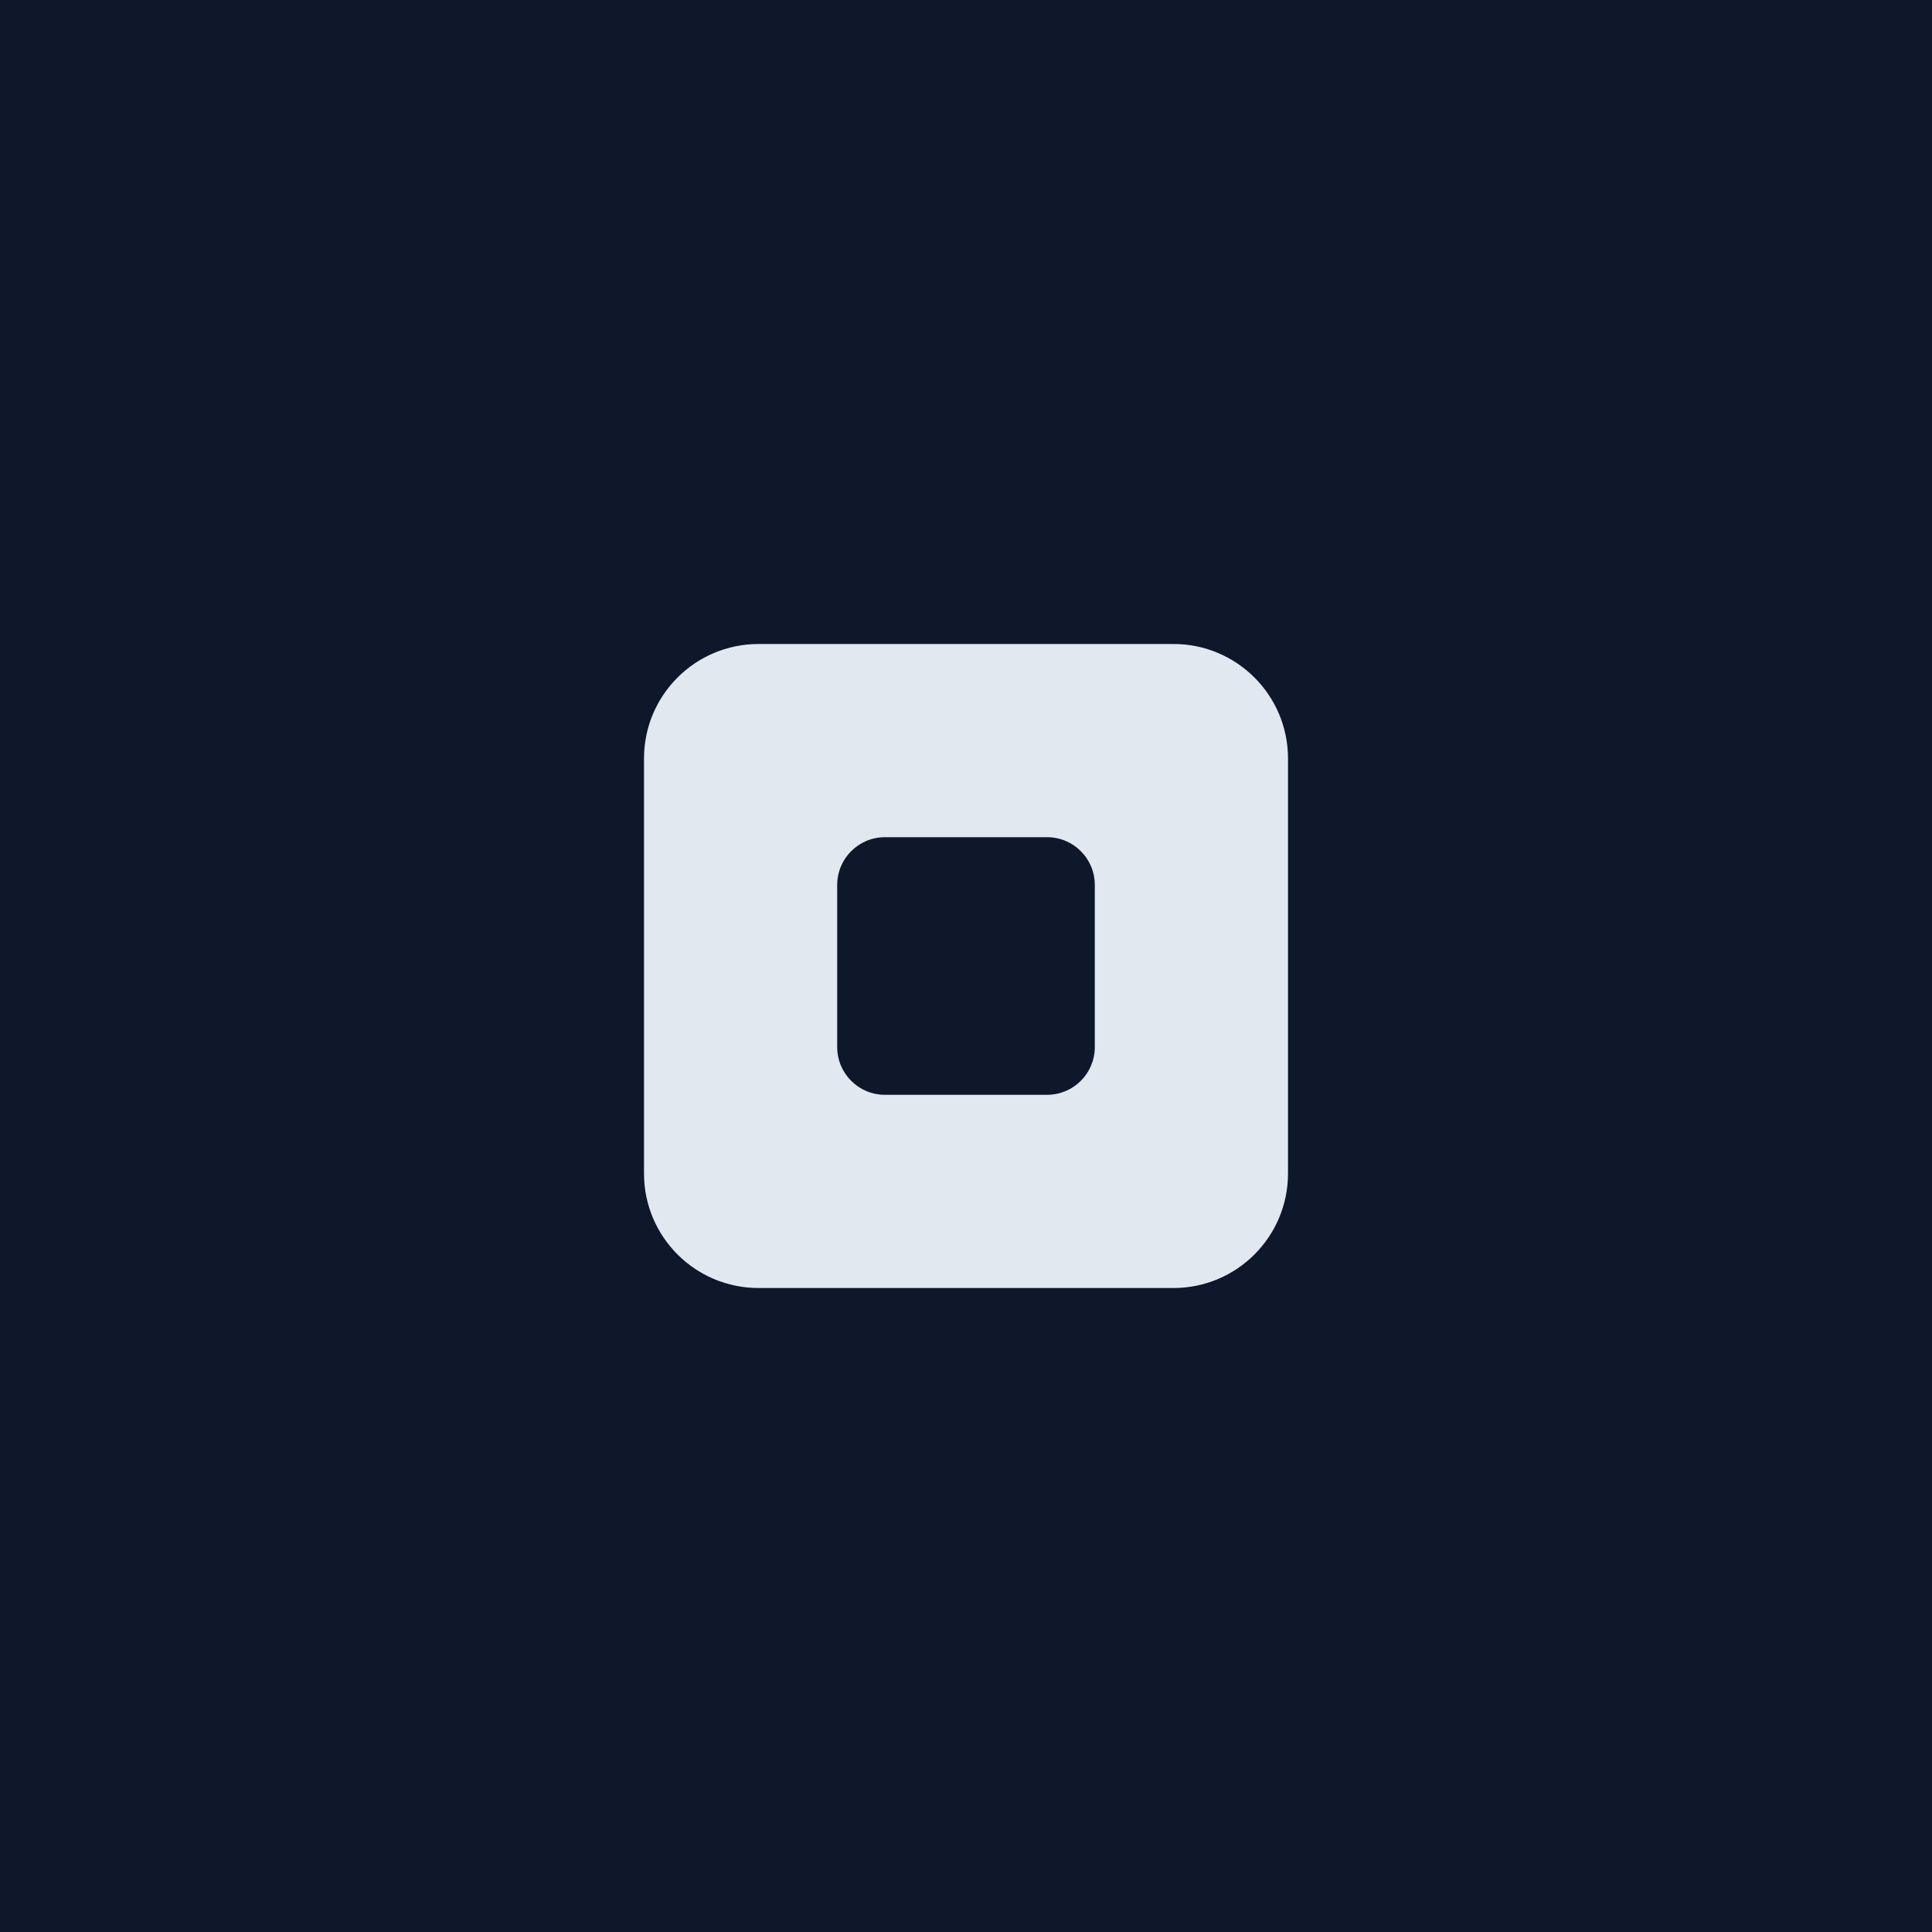
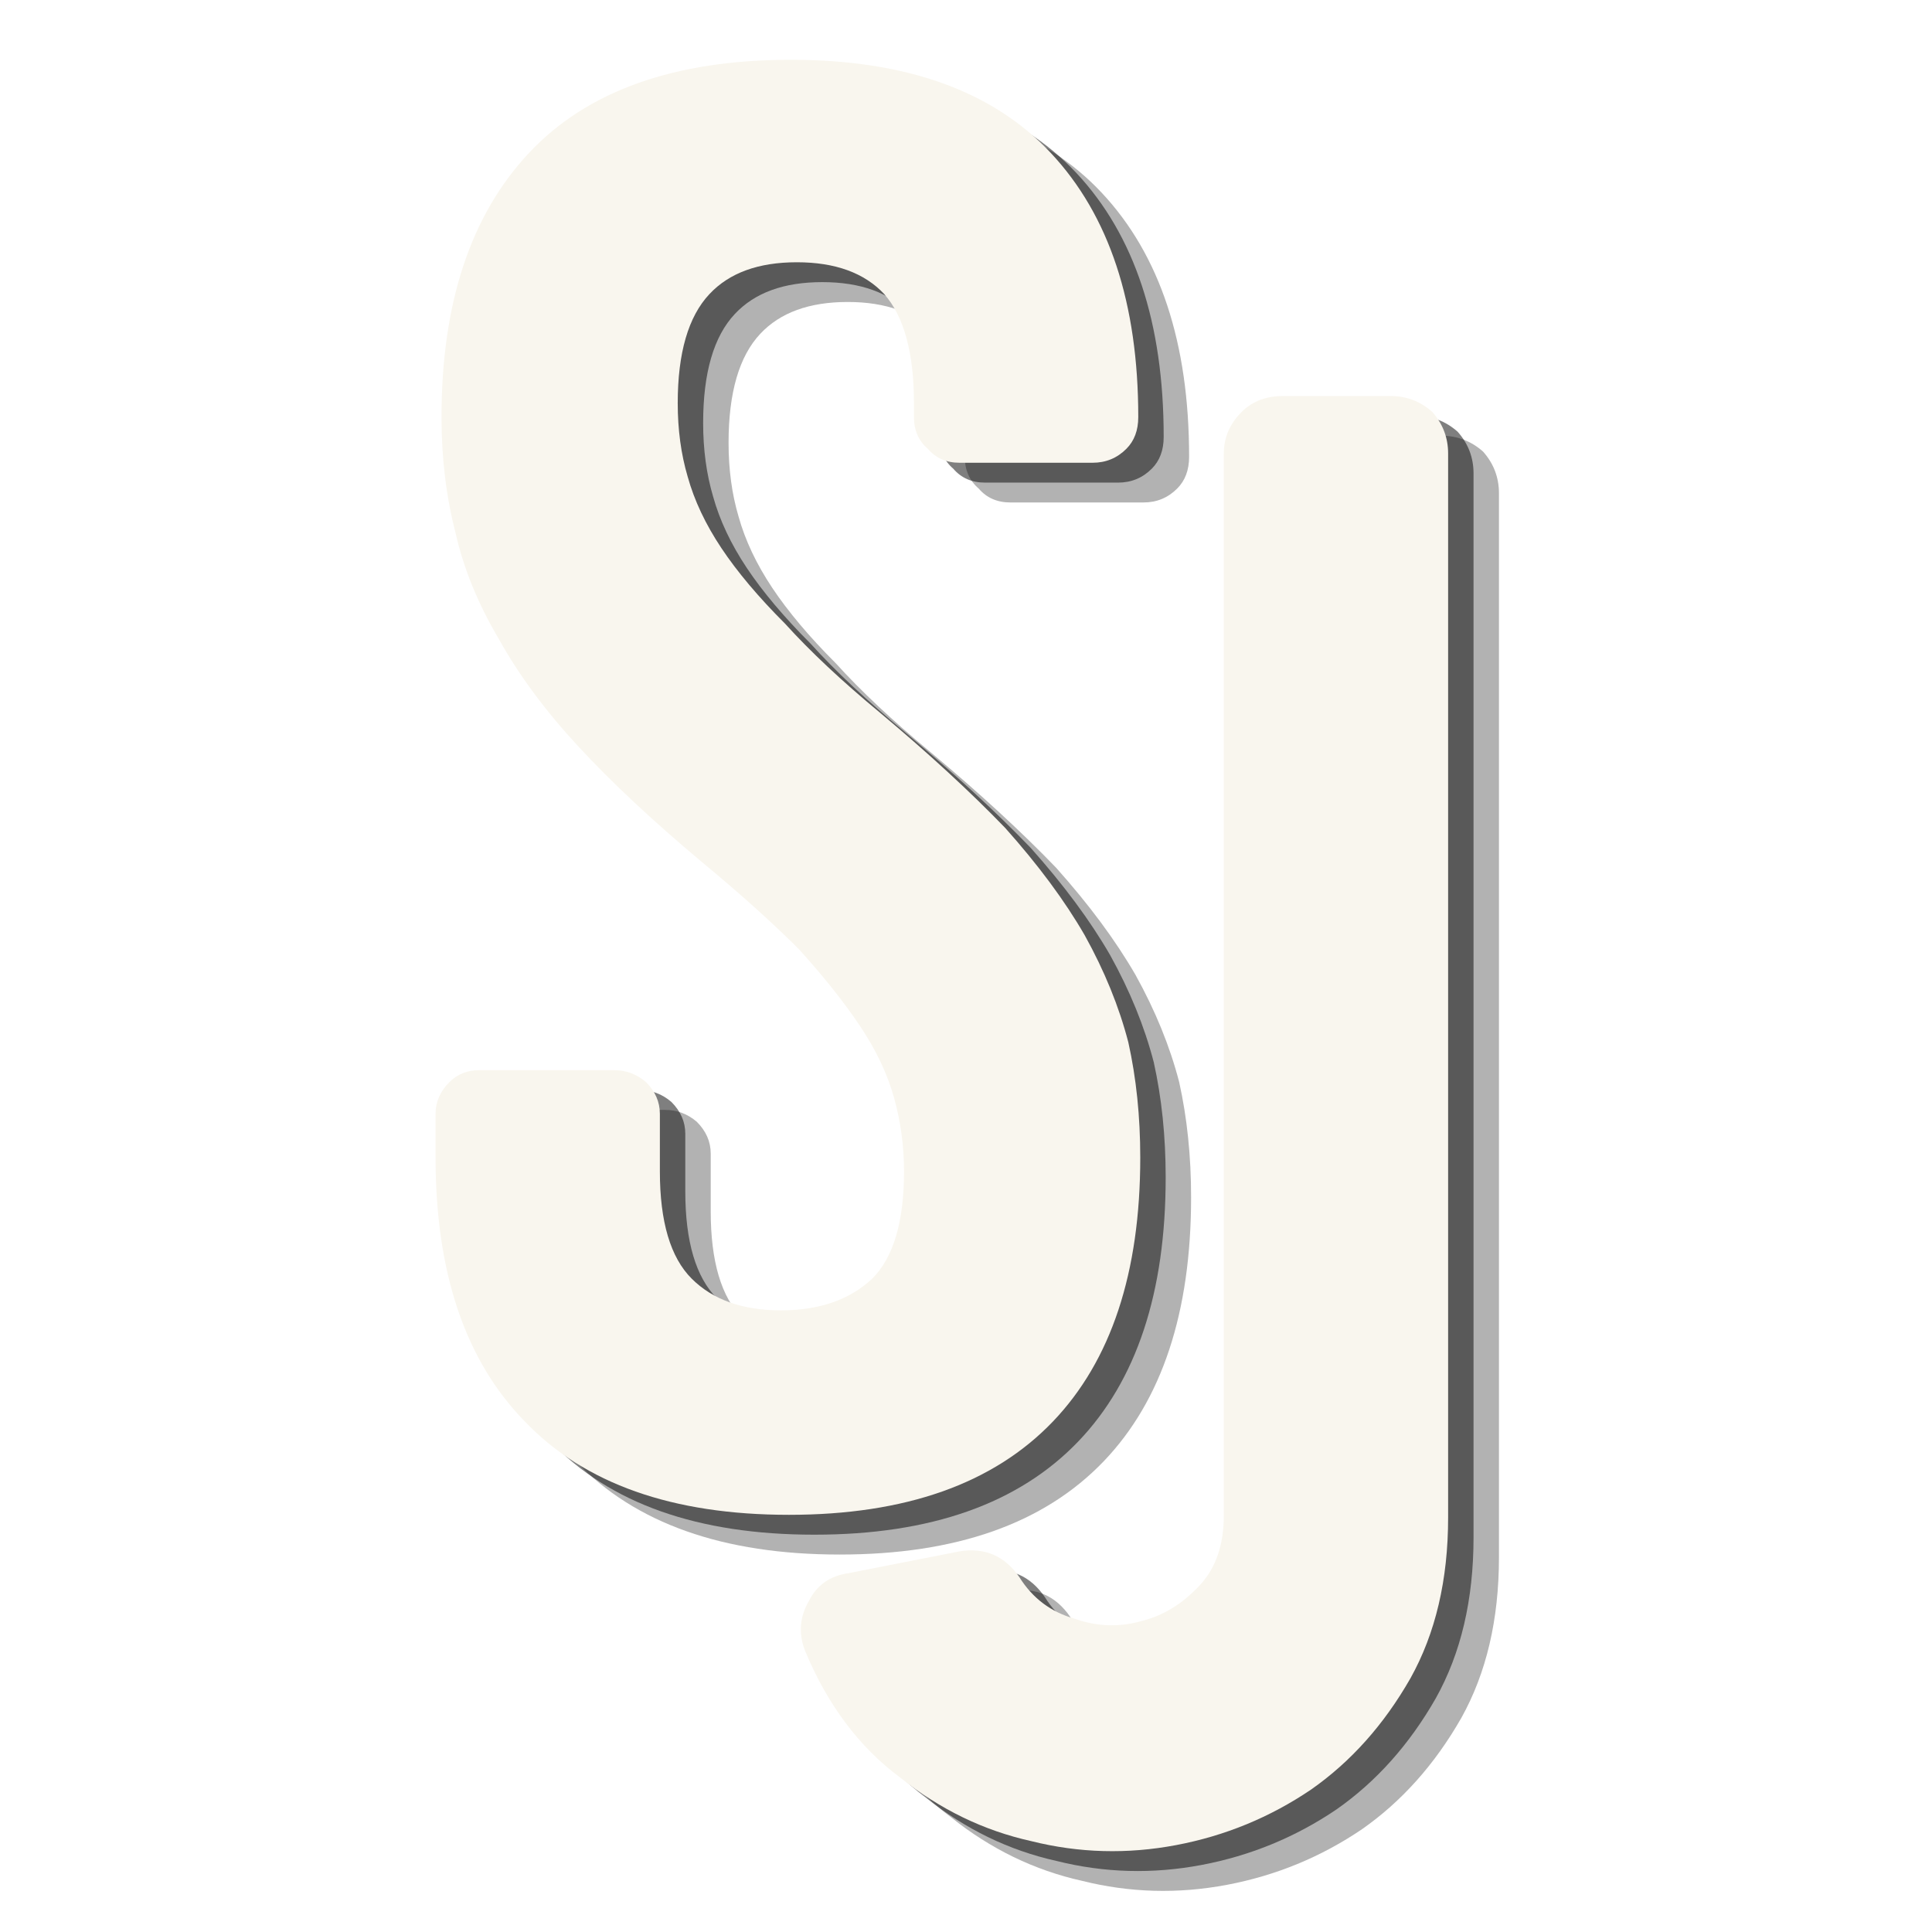
- <svg xmlns="http://www.w3.org/2000/svg" width="1080" height="1080" viewBox="0 0 810 810">
-   <rect width="810" height="810" fill="#0f172a" />
-   <g fill="#e2e8f0">
-     <rect x="270" y="270" width="270" height="270" rx="48" />
-     <rect x="351" y="351" width="108" height="108" rx="20" fill="#0f172a" />
+ <svg xmlns="http://www.w3.org/2000/svg" width="2000" zoomAndPan="magnify" viewBox="0 0 1500 1500" height="2000" preserveAspectRatio="xMidYMid meet" version="1.0">
+   <defs>
+     <g />
+     <clipPath id="bd17ea743e">
+       <rect x="0" width="659" y="0" height="1196" />
+     </clipPath>
+     <clipPath id="cf3844cdec">
+       <rect x="0" width="704" y="0" height="1272" />
+     </clipPath>
+   </defs>
+   <g transform="matrix(1, 0, 0, 1, 543, 304)">
+     <g clip-path="url(#bd17ea743e)">
+       <g fill="#000000" fill-opacity="0.302">
+         <g transform="translate(39.75637, 1163.987)">
+           <g>
+             <path d="M 581.031 -258.922 C 581.031 -210.629 571.27 -169.016 551.75 -134.078 C 531.195 -98.117 505.508 -69.352 474.688 -47.781 C 442.832 -26.195 407.898 -11.812 369.891 -4.625 C 331.867 2.57 294.363 1.547 257.375 -7.703 C 220.383 -15.922 186.477 -32.363 155.656 -57.031 C 123.812 -80.656 99.156 -113.531 81.688 -155.656 C 76.551 -169.02 77.578 -181.863 84.766 -194.188 C 90.93 -206.52 101.207 -213.711 115.594 -215.766 L 201.891 -232.719 C 221.41 -235.801 236.82 -229.125 248.125 -212.688 C 258.406 -196.25 272.789 -185.457 291.281 -180.312 C 308.75 -174.156 326.219 -173.645 343.688 -178.781 C 360.125 -182.883 375.02 -192.129 388.375 -206.516 C 400.707 -219.867 406.875 -237.848 406.875 -260.453 L 406.875 -1085 C 406.875 -1097.32 411.5 -1108.109 420.75 -1117.359 C 428.969 -1125.578 439.754 -1129.688 453.109 -1129.688 L 536.328 -1129.688 C 548.66 -1129.688 559.453 -1125.578 568.703 -1117.359 C 576.922 -1108.109 581.031 -1097.32 581.031 -1085 Z M 581.031 -258.922 " />
+           </g>
+         </g>
+       </g>
+       <g fill="#000000" fill-opacity="0.502">
+         <g transform="translate(20.02112, 1148.569)">
+           <g>
+             <path d="M 581.031 -258.922 C 581.031 -210.629 571.27 -169.016 551.75 -134.078 C 531.195 -98.117 505.508 -69.352 474.688 -47.781 C 442.832 -26.195 407.898 -11.812 369.891 -4.625 C 331.867 2.57 294.363 1.547 257.375 -7.703 C 220.383 -15.922 186.477 -32.363 155.656 -57.031 C 123.812 -80.656 99.156 -113.531 81.688 -155.656 C 76.551 -169.02 77.578 -181.863 84.766 -194.188 C 90.93 -206.52 101.207 -213.711 115.594 -215.766 L 201.891 -232.719 C 221.41 -235.801 236.82 -229.125 248.125 -212.688 C 258.406 -196.25 272.789 -185.457 291.281 -180.312 C 308.75 -174.156 326.219 -173.645 343.688 -178.781 C 360.125 -182.883 375.02 -192.129 388.375 -206.516 C 400.707 -219.867 406.875 -237.848 406.875 -260.453 L 406.875 -1085 C 406.875 -1097.32 411.5 -1108.109 420.75 -1117.359 C 428.969 -1125.578 439.754 -1129.688 453.109 -1129.688 L 536.328 -1129.688 C 548.66 -1129.688 559.453 -1125.578 568.703 -1117.359 C 576.922 -1108.109 581.031 -1097.32 581.031 -1085 Z M 581.031 -258.922 " />
+           </g>
+         </g>
+       </g>
+       <g fill="#f9f6ee" fill-opacity="1">
+         <g transform="translate(0.285865, 1133.15)">
+           <g>
+             <path d="M 581.031 -258.922 C 581.031 -210.629 571.27 -169.016 551.75 -134.078 C 531.195 -98.117 505.508 -69.352 474.688 -47.781 C 442.832 -26.195 407.898 -11.812 369.891 -4.625 C 331.867 2.57 294.363 1.547 257.375 -7.703 C 220.383 -15.922 186.477 -32.363 155.656 -57.031 C 123.812 -80.656 99.156 -113.531 81.688 -155.656 C 76.551 -169.02 77.578 -181.863 84.766 -194.188 C 90.93 -206.52 101.207 -213.711 115.594 -215.766 L 201.891 -232.719 C 221.41 -235.801 236.82 -229.125 248.125 -212.688 C 258.406 -196.25 272.789 -185.457 291.281 -180.312 C 308.75 -174.156 326.219 -173.645 343.688 -178.781 C 360.125 -182.883 375.02 -192.129 388.375 -206.516 C 400.707 -219.867 406.875 -237.848 406.875 -260.453 L 406.875 -1085 C 406.875 -1097.32 411.5 -1108.109 420.75 -1117.359 C 428.969 -1125.578 439.754 -1129.688 453.109 -1129.688 L 536.328 -1129.688 C 548.66 -1129.688 559.453 -1125.578 568.703 -1117.359 C 576.922 -1108.109 581.031 -1097.32 581.031 -1085 Z M 581.031 -258.922 " />
+           </g>
+         </g>
+       </g>
+     </g>
+   </g>
+   <g transform="matrix(1, 0, 0, 1, 260, 43)">
+     <g clip-path="url(#cf3844cdec)">
+       <g fill="#000000" fill-opacity="0.302">
+         <g transform="translate(40.5761, 1163.943)">
+           <g>
+             <path d="M 352.938 -1129.688 C 442.32 -1129.688 509.617 -1105.539 554.828 -1057.25 C 600.035 -1008.957 622.641 -940.633 622.641 -852.281 C 622.641 -842 619.555 -833.781 613.391 -827.625 C 606.203 -820.426 597.469 -816.828 587.188 -816.828 L 483.938 -816.828 C 473.656 -816.828 465.438 -820.426 459.281 -827.625 C 452.082 -833.781 448.484 -842 448.484 -852.281 L 448.484 -863.062 C 448.484 -902.102 440.781 -930.359 425.375 -947.828 C 409.957 -964.266 387.352 -972.484 357.562 -972.484 C 327.758 -972.484 305.156 -964.266 289.75 -947.828 C 273.301 -930.359 265.078 -902.102 265.078 -863.062 C 265.078 -842.508 267.648 -823.504 272.797 -806.047 C 277.93 -787.547 286.66 -769.051 298.984 -750.562 C 311.316 -732.062 327.758 -712.539 348.312 -692 C 367.832 -670.414 392.488 -647.297 422.281 -622.641 C 460.301 -590.785 492.664 -560.988 519.375 -533.25 C 545.062 -504.477 565.613 -476.738 581.031 -450.031 C 596.438 -422.289 607.738 -394.547 614.938 -366.797 C 621.102 -339.055 624.188 -309.258 624.188 -277.406 C 624.188 -188.02 601.582 -119.695 556.375 -72.438 C 510.133 -24.145 441.805 0 351.391 0 C 260.973 0 192.645 -24.145 146.406 -72.438 C 100.176 -119.695 77.062 -188.02 77.062 -277.406 L 77.062 -311.312 C 77.062 -320.562 80.656 -328.785 87.844 -335.984 C 94.008 -342.141 101.719 -345.219 110.969 -345.219 L 215.766 -345.219 C 225.016 -345.219 233.234 -342.141 240.422 -335.984 C 247.617 -328.785 251.219 -320.562 251.219 -311.312 L 251.219 -266.625 C 251.219 -227.582 259.438 -199.844 275.875 -183.406 C 292.312 -166.969 315.426 -158.75 345.219 -158.75 C 375.02 -158.75 398.656 -166.969 416.125 -183.406 C 432.562 -199.844 440.781 -227.582 440.781 -266.625 C 440.781 -286.145 438.211 -305.156 433.078 -323.656 C 427.941 -342.145 419.207 -360.633 406.875 -379.125 C 394.539 -397.625 378.613 -417.66 359.094 -439.234 C 338.539 -459.785 313.367 -482.391 283.578 -507.047 C 245.555 -538.898 213.707 -568.695 188.031 -596.438 C 162.344 -624.176 141.789 -651.914 126.375 -679.656 C 109.938 -707.406 98.633 -735.148 92.469 -762.891 C 85.281 -790.629 81.688 -820.426 81.688 -852.281 C 81.688 -940.633 104.289 -1008.957 149.5 -1057.25 C 194.707 -1105.539 262.52 -1129.688 352.938 -1129.688 Z M 352.938 -1129.688 " />
+           </g>
+         </g>
+       </g>
+       <g fill="#000000" fill-opacity="0.502">
+         <g transform="translate(20.84082, 1148.524)">
+           <g>
+             <path d="M 352.938 -1129.688 C 442.32 -1129.688 509.617 -1105.539 554.828 -1057.25 C 600.035 -1008.957 622.641 -940.633 622.641 -852.281 C 622.641 -842 619.555 -833.781 613.391 -827.625 C 606.203 -820.426 597.469 -816.828 587.188 -816.828 L 483.938 -816.828 C 473.656 -816.828 465.438 -820.426 459.281 -827.625 C 452.082 -833.781 448.484 -842 448.484 -852.281 L 448.484 -863.062 C 448.484 -902.102 440.781 -930.359 425.375 -947.828 C 409.957 -964.266 387.352 -972.484 357.562 -972.484 C 327.758 -972.484 305.156 -964.266 289.75 -947.828 C 273.301 -930.359 265.078 -902.102 265.078 -863.062 C 265.078 -842.508 267.648 -823.504 272.797 -806.047 C 277.93 -787.547 286.66 -769.051 298.984 -750.562 C 311.316 -732.062 327.758 -712.539 348.312 -692 C 367.832 -670.414 392.488 -647.297 422.281 -622.641 C 460.301 -590.785 492.664 -560.988 519.375 -533.25 C 545.062 -504.477 565.613 -476.738 581.031 -450.031 C 596.438 -422.289 607.738 -394.547 614.938 -366.797 C 621.102 -339.055 624.188 -309.258 624.188 -277.406 C 624.188 -188.02 601.582 -119.695 556.375 -72.438 C 510.133 -24.145 441.805 0 351.391 0 C 260.973 0 192.645 -24.145 146.406 -72.438 C 100.176 -119.695 77.062 -188.02 77.062 -277.406 L 77.062 -311.312 C 77.062 -320.562 80.656 -328.785 87.844 -335.984 C 94.008 -342.141 101.719 -345.219 110.969 -345.219 L 215.766 -345.219 C 225.016 -345.219 233.234 -342.141 240.422 -335.984 C 247.617 -328.785 251.219 -320.562 251.219 -311.312 L 251.219 -266.625 C 251.219 -227.582 259.438 -199.844 275.875 -183.406 C 292.312 -166.969 315.426 -158.75 345.219 -158.75 C 375.02 -158.75 398.656 -166.969 416.125 -183.406 C 432.562 -199.844 440.781 -227.582 440.781 -266.625 C 440.781 -286.145 438.211 -305.156 433.078 -323.656 C 427.941 -342.145 419.207 -360.633 406.875 -379.125 C 394.539 -397.625 378.613 -417.66 359.094 -439.234 C 338.539 -459.785 313.367 -482.391 283.578 -507.047 C 245.555 -538.898 213.707 -568.695 188.031 -596.438 C 162.344 -624.176 141.789 -651.914 126.375 -679.656 C 109.938 -707.406 98.633 -735.148 92.469 -762.891 C 85.281 -790.629 81.688 -820.426 81.688 -852.281 C 81.688 -940.633 104.289 -1008.957 149.5 -1057.25 C 194.707 -1105.539 262.52 -1129.688 352.938 -1129.688 Z M 352.938 -1129.688 " />
+           </g>
+         </g>
+       </g>
+       <g fill="#f9f6ee" fill-opacity="1">
+         <g transform="translate(1.105568, 1133.105)">
+           <g>
+             <path d="M 352.938 -1129.688 C 442.32 -1129.688 509.617 -1105.539 554.828 -1057.25 C 600.035 -1008.957 622.641 -940.633 622.641 -852.281 C 622.641 -842 619.555 -833.781 613.391 -827.625 C 606.203 -820.426 597.469 -816.828 587.188 -816.828 L 483.938 -816.828 C 473.656 -816.828 465.438 -820.426 459.281 -827.625 C 452.082 -833.781 448.484 -842 448.484 -852.281 L 448.484 -863.062 C 448.484 -902.102 440.781 -930.359 425.375 -947.828 C 409.957 -964.266 387.352 -972.484 357.562 -972.484 C 327.758 -972.484 305.156 -964.266 289.75 -947.828 C 273.301 -930.359 265.078 -902.102 265.078 -863.062 C 265.078 -842.508 267.648 -823.504 272.797 -806.047 C 277.93 -787.547 286.66 -769.051 298.984 -750.562 C 311.316 -732.062 327.758 -712.539 348.312 -692 C 367.832 -670.414 392.488 -647.297 422.281 -622.641 C 460.301 -590.785 492.664 -560.988 519.375 -533.25 C 545.062 -504.477 565.613 -476.738 581.031 -450.031 C 596.438 -422.289 607.738 -394.547 614.938 -366.797 C 621.102 -339.055 624.188 -309.258 624.188 -277.406 C 624.188 -188.02 601.582 -119.695 556.375 -72.438 C 510.133 -24.145 441.805 0 351.391 0 C 260.973 0 192.645 -24.145 146.406 -72.438 C 100.176 -119.695 77.062 -188.02 77.062 -277.406 L 77.062 -311.312 C 77.062 -320.562 80.656 -328.785 87.844 -335.984 C 94.008 -342.141 101.719 -345.219 110.969 -345.219 L 215.766 -345.219 C 225.016 -345.219 233.234 -342.141 240.422 -335.984 C 247.617 -328.785 251.219 -320.562 251.219 -311.312 L 251.219 -266.625 C 251.219 -227.582 259.438 -199.844 275.875 -183.406 C 292.312 -166.969 315.426 -158.75 345.219 -158.75 C 375.02 -158.75 398.656 -166.969 416.125 -183.406 C 432.562 -199.844 440.781 -227.582 440.781 -266.625 C 440.781 -286.145 438.211 -305.156 433.078 -323.656 C 427.941 -342.145 419.207 -360.633 406.875 -379.125 C 394.539 -397.625 378.613 -417.66 359.094 -439.234 C 338.539 -459.785 313.367 -482.391 283.578 -507.047 C 245.555 -538.898 213.707 -568.695 188.031 -596.438 C 162.344 -624.176 141.789 -651.914 126.375 -679.656 C 109.938 -707.406 98.633 -735.148 92.469 -762.891 C 85.281 -790.629 81.688 -820.426 81.688 -852.281 C 81.688 -940.633 104.289 -1008.957 149.5 -1057.25 C 194.707 -1105.539 262.52 -1129.688 352.938 -1129.688 Z M 352.938 -1129.688 " />
+           </g>
+         </g>
+       </g>
+     </g>
  </g>
</svg>
